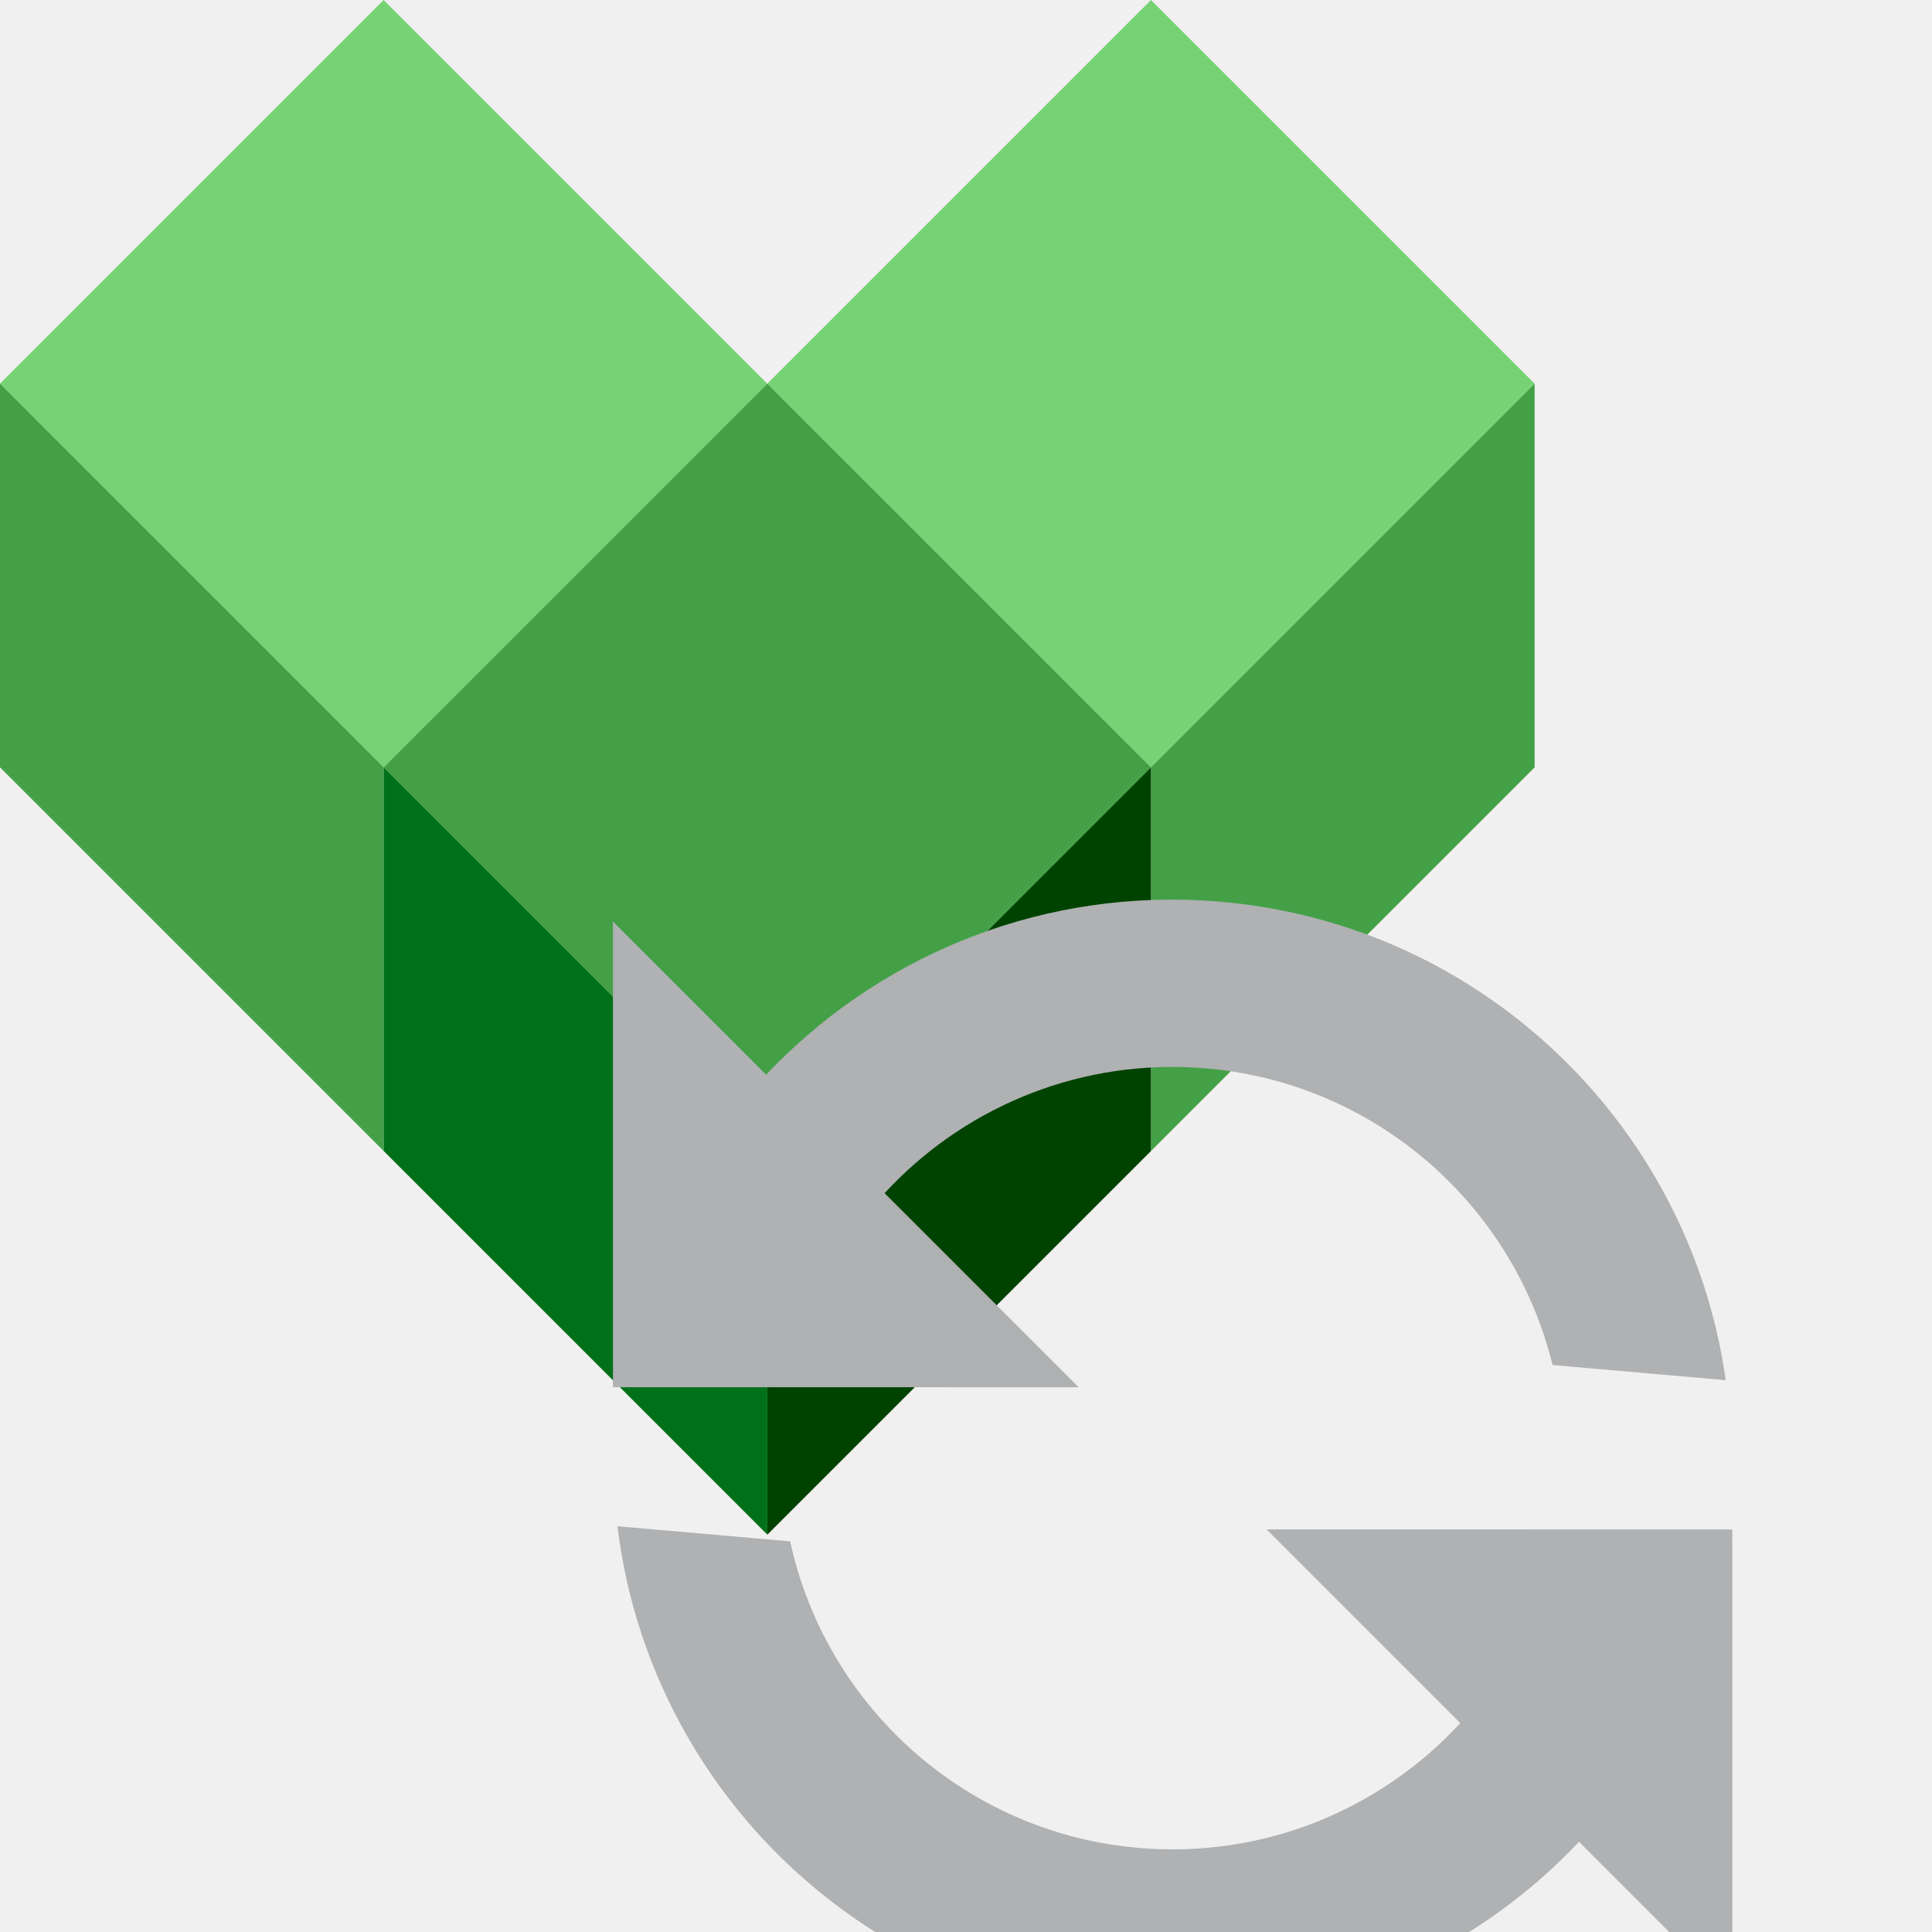
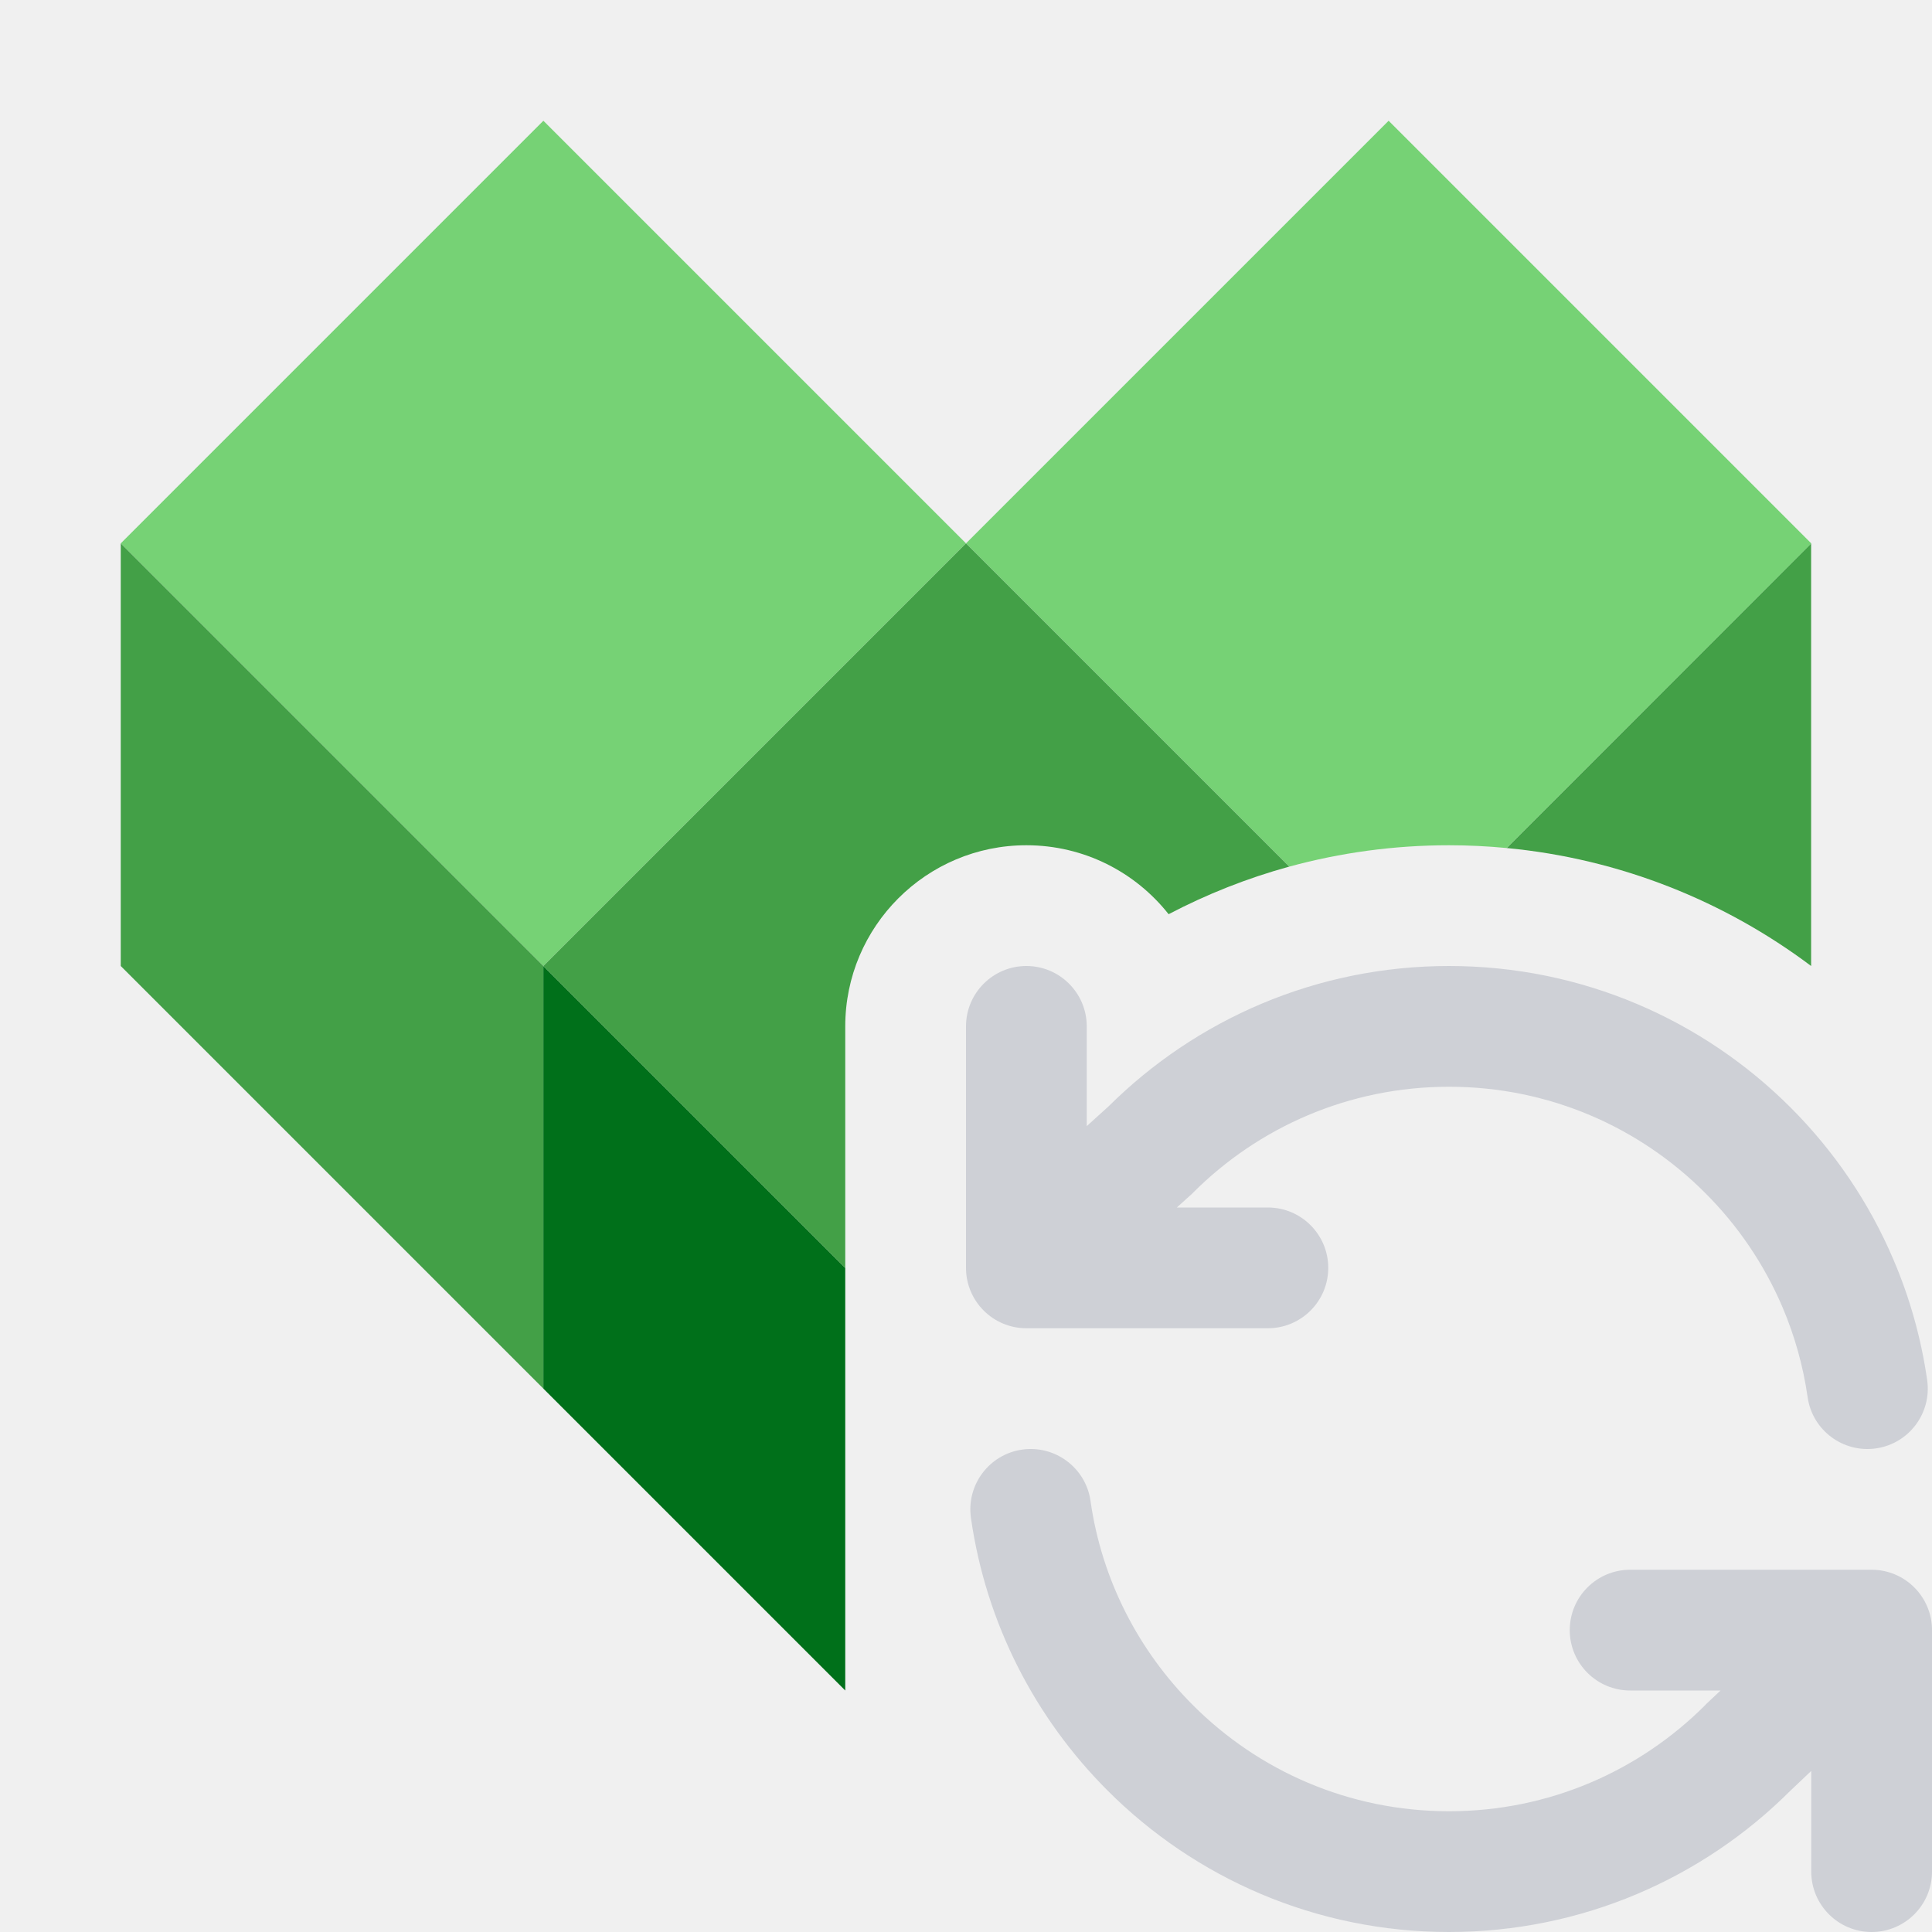
- <svg xmlns="http://www.w3.org/2000/svg" viewBox="97.778 136.533 195.928 195.893">
-   <path style="fill: rgb(118, 210, 117);" d="M 136.686 136.533 L 175.594 175.441 L 136.686 214.349 L 97.778 175.441 L 136.686 136.533 Z" transform="matrix(1, 0, 0, 1, 0, 1.4210854715202004e-14)" />
-   <path style="fill: rgb(67, 160, 71);" d="M 97.778 175.441 L 97.778 214.349 L 136.686 253.257 L 136.686 214.349 L 97.778 175.441 Z" transform="matrix(1, 0, 0, 1, 0, 1.4210854715202004e-14)" />
-   <path style="fill: rgb(118, 210, 117);" d="M 214.502 136.533 L 253.41 175.441 L 214.502 214.349 L 175.594 175.441 L 214.502 136.533 Z" transform="matrix(1, 0, 0, 1, 0, 1.4210854715202004e-14)" />
-   <path style="fill: rgb(67, 160, 71);" d="M 253.41 175.441 L 253.41 214.349 L 214.502 253.257 L 214.502 214.349 L 253.41 175.441 Z" transform="matrix(1, 0, 0, 1, 0, 1.4210854715202004e-14)" />
-   <path style="fill: rgb(67, 160, 71);" d="M 175.594 175.441 L 214.502 214.349 L 175.594 253.257 L 136.686 214.349 L 175.594 175.441 Z" transform="matrix(1, 0, 0, 1, 0, 1.4210854715202004e-14)" />
-   <path style="fill: rgb(0, 112, 26);" d="M 175.594 253.257 L 175.594 292.165 L 136.686 253.257 L 136.686 214.349 L 175.594 253.257 Z" transform="matrix(1, 0, 0, 1, 0, 1.4210854715202004e-14)" />
-   <path style="fill: rgb(0, 67, 0);" d="M 175.594 253.257 L 214.502 214.349 L 214.502 253.257 L 175.594 292.165 L 175.594 253.257 Z" transform="matrix(1, 0, 0, 1, 0, 1.4210854715202004e-14)" />
-   <path fill="#AFB1B3" fill-rule="evenodd" d="M 274.48 309.373 C 264.079 321.614 248.569 329.388 231.256 329.388 C 203.296 329.388 180.069 309.146 175.423 282.519 L 192.993 283.132 C 197.582 299.965 212.976 312.349 231.266 312.349 C 243.554 312.349 254.539 306.755 261.823 297.98 L 241.183 279.394 L 288.345 276.929 L 290.821 324.089 L 274.48 309.373 Z M 188.08 235.998 C 198.47 223.785 213.961 216.038 231.256 216.038 C 258.828 216.038 281.809 235.744 286.882 261.843 L 269.266 261.228 C 264.344 244.897 249.194 233.005 231.266 233.005 C 218.978 233.005 207.982 238.596 200.708 247.371 L 221.395 265.996 L 174.23 268.463 L 171.757 221.301 L 188.08 235.998 Z" style="transform-origin: 231.289px 272.713px;" transform="matrix(0.99863, 0.05233601, -0.05233601, 0.99863, -0.000001902707, 0.00000216797)" />
+ <svg xmlns="http://www.w3.org/2000/svg" width="16" height="16" viewBox="0 0 16 16" fill="none">
+   <g clip-path="url(#clip0_15697_13947)">
+     <path d="M4.5 1L8 4.5L4.5 8L1 4.5L4.5 1Z" fill="#76D275" />
+     <path d="M1 4.5V8L4.5 11.5V8L1 4.5Z" fill="#43A047" />
+     <path d="M8.5 8C8.776 8 9 8.224 9 8.5V9.326L9.181 9.162C9.904 8.444 10.9 8 12 8C13.105 8 14.105 8.448 14.829 9.172C15.189 9.532 15.481 9.96 15.683 10.437C15.816 10.749 15.91 11.082 15.96 11.429C15.999 11.703 15.809 11.956 15.536 11.995C15.262 12.034 15.009 11.844 14.97 11.571C14.933 11.311 14.862 11.062 14.763 10.828C14.611 10.471 14.392 10.149 14.121 9.879C13.578 9.335 12.829 9 12 9C11.172 9 10.422 9.335 9.879 9.879L9.87 9.888L9.746 10H10.5C10.776 10 11 10.224 11 10.5C11 10.776 10.776 11 10.5 11H8.5C8.224 11 8 10.776 8 10.5V8.5C8 8.224 8.224 8 8.5 8Z" fill="#CED0D6" />
+     <path d="M8.465 12.005C8.738 11.966 8.992 12.156 9.031 12.429C9.124 13.085 9.431 13.673 9.879 14.121C10.422 14.665 11.172 15 12 15C12.829 15 13.578 14.665 14.122 14.121L14.13 14.112L14.249 14H13.5C13.224 14 13 13.776 13 13.5C13 13.224 13.224 13 13.5 13H15.5C15.776 13 16 13.224 16 13.5V15.5C16 15.776 15.776 16 15.5 16C15.224 16 15 15.776 15 15.5V14.666L14.824 14.833C14.101 15.554 13.102 16 12 16C10.896 16 9.895 15.552 9.172 14.828C8.576 14.232 8.166 13.448 8.041 12.571C8.002 12.297 8.192 12.044 8.465 12.005Z" fill="#CED0D6" />
+     <path d="M7 10.5V14L4.5 11.5V8L7 10.5Z" fill="#00701A" />
+     <path d="M14.999 8V4.5L12.477 7.023C13.418 7.112 14.284 7.463 14.999 8Z" fill="#43A047" />
+     <path d="M15 4.5L11.5 1L8 4.5L10.677 7.177C11.099 7.062 11.542 7 12 7C12.161 7 12.32 7.008 12.477 7.023L15 4.5Z" fill="#76D275" />
+     <path d="M10.677 7.177L8 4.5L4.5 8L7 10.5V8.5C7 7.672 7.672 7 8.5 7C8.978 7 9.403 7.223 9.678 7.571C9.993 7.406 10.327 7.273 10.677 7.177Z" fill="#43A047" />
+   </g>
+   <defs>
+     <clipPath id="clip0_15697_13947">
+       <rect width="16" height="16" fill="white" />
+     </clipPath>
+   </defs>
</svg>
